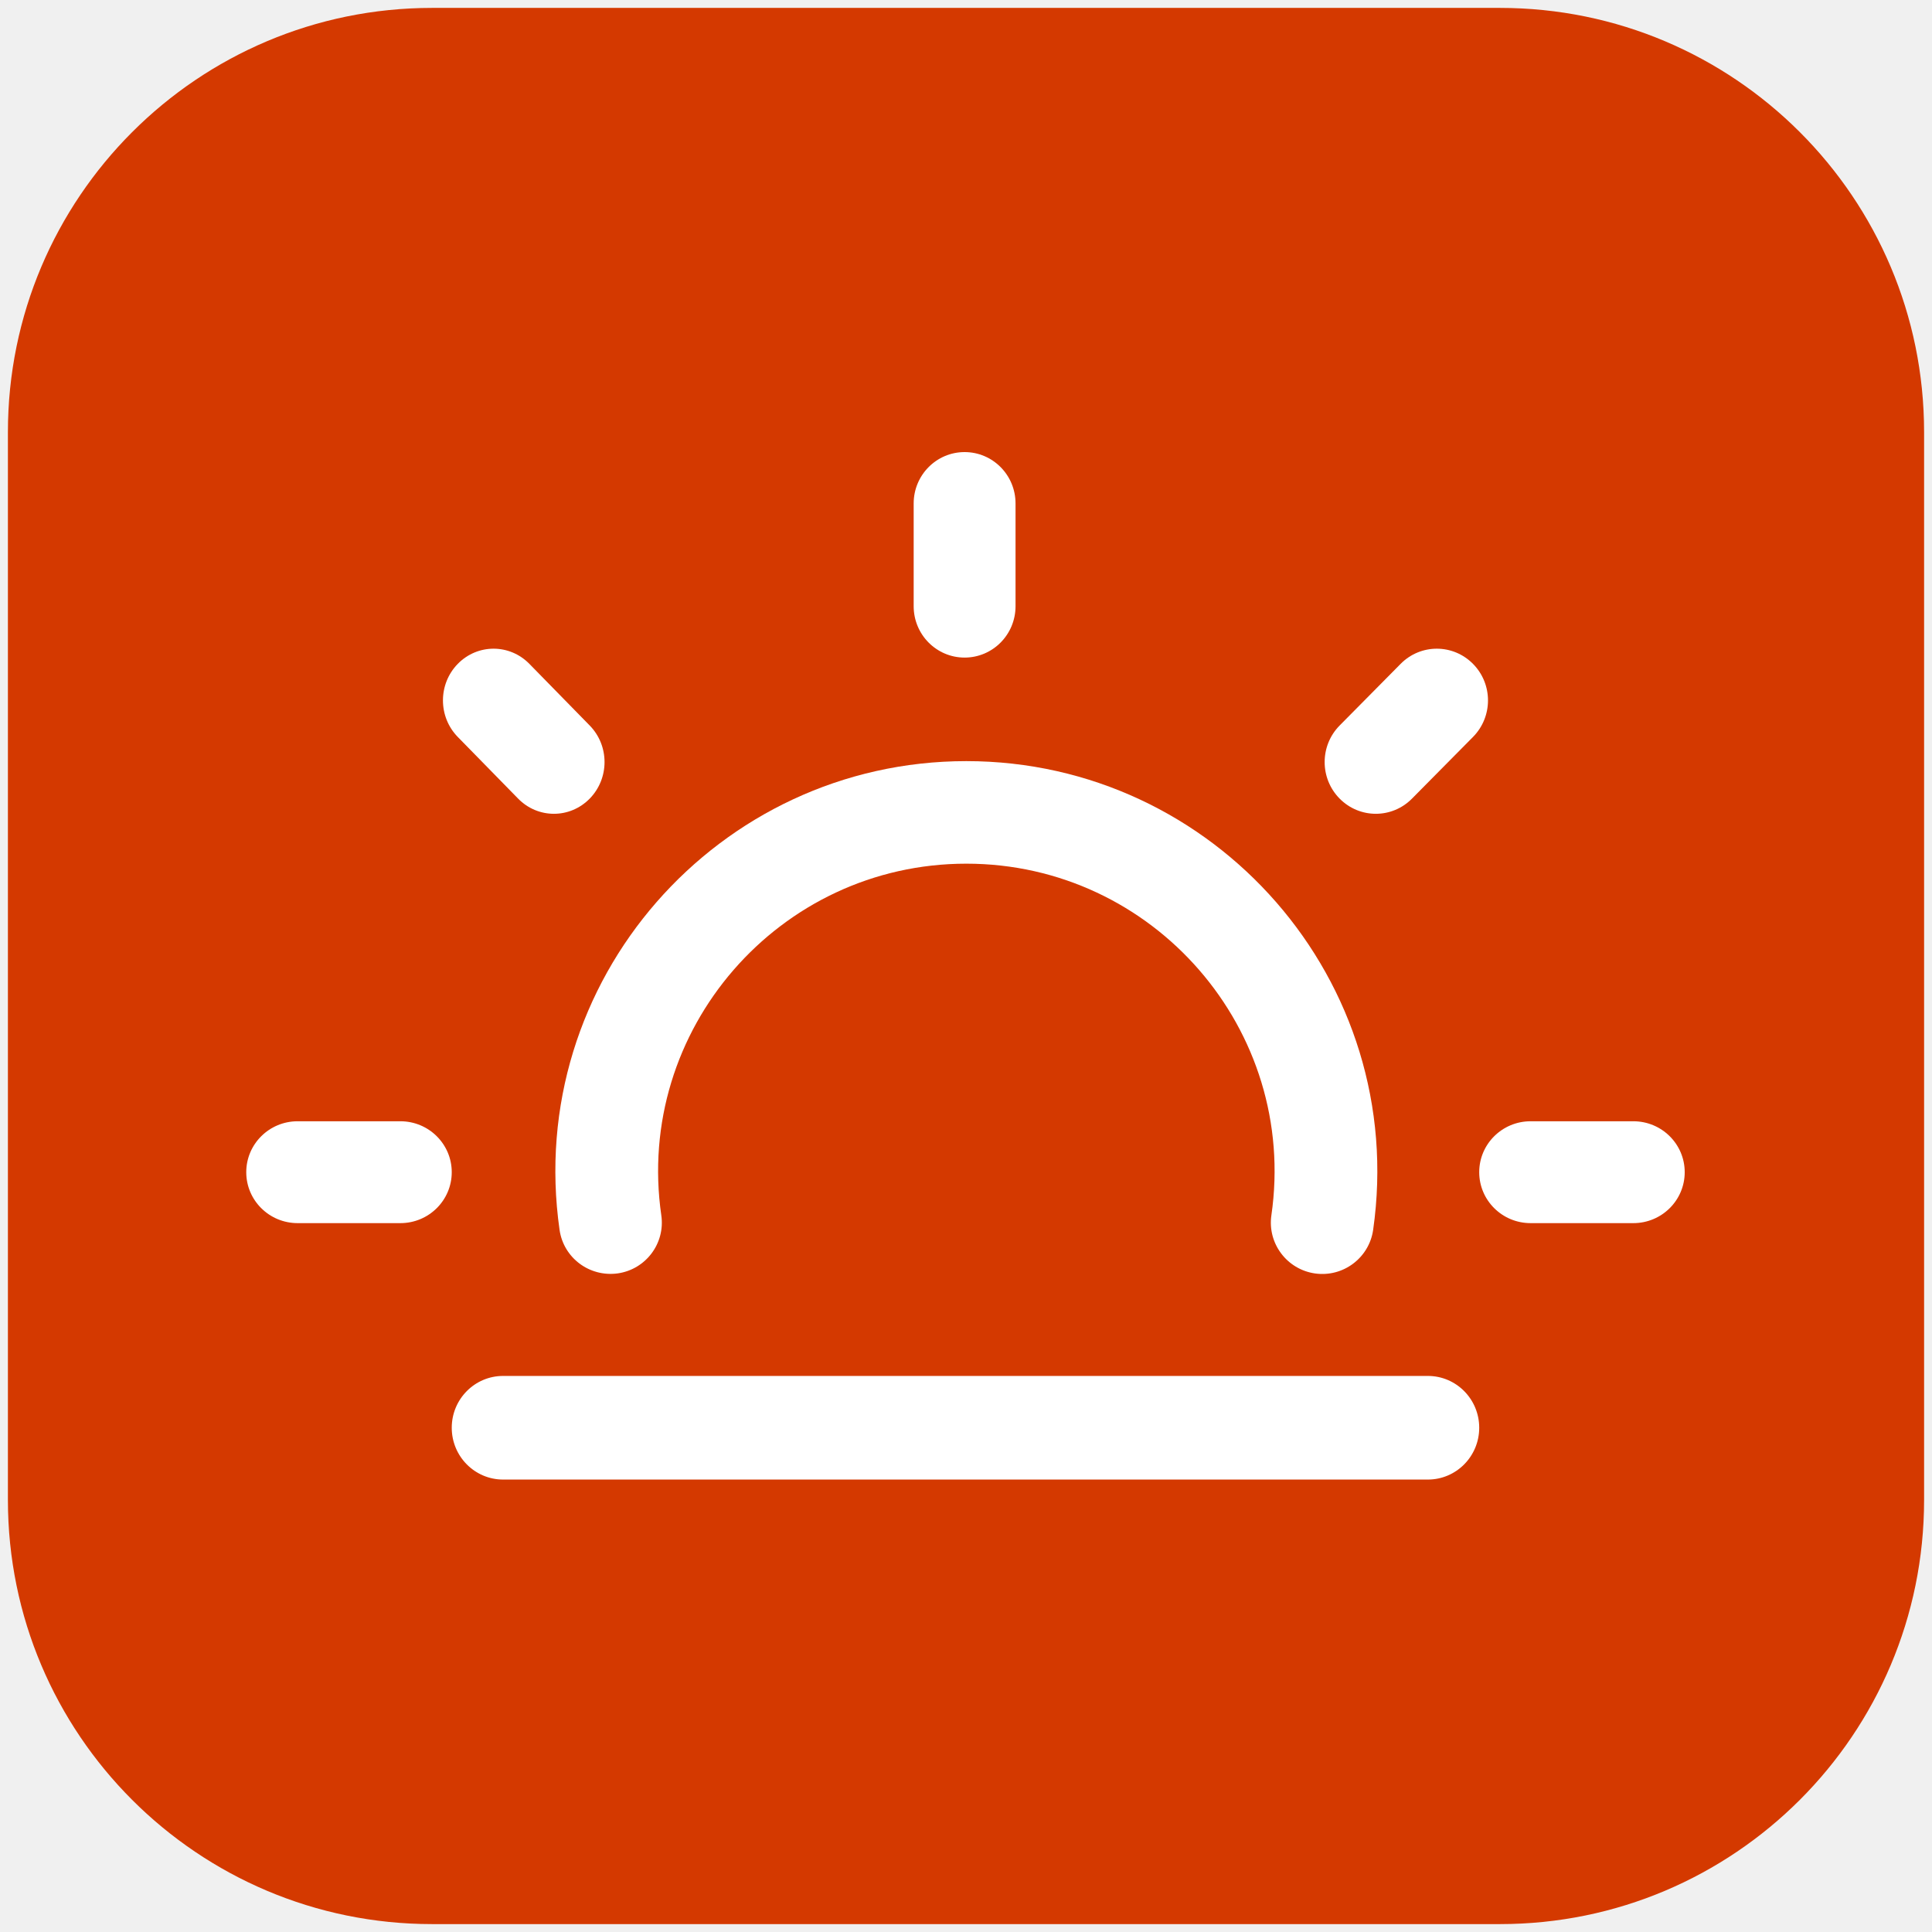
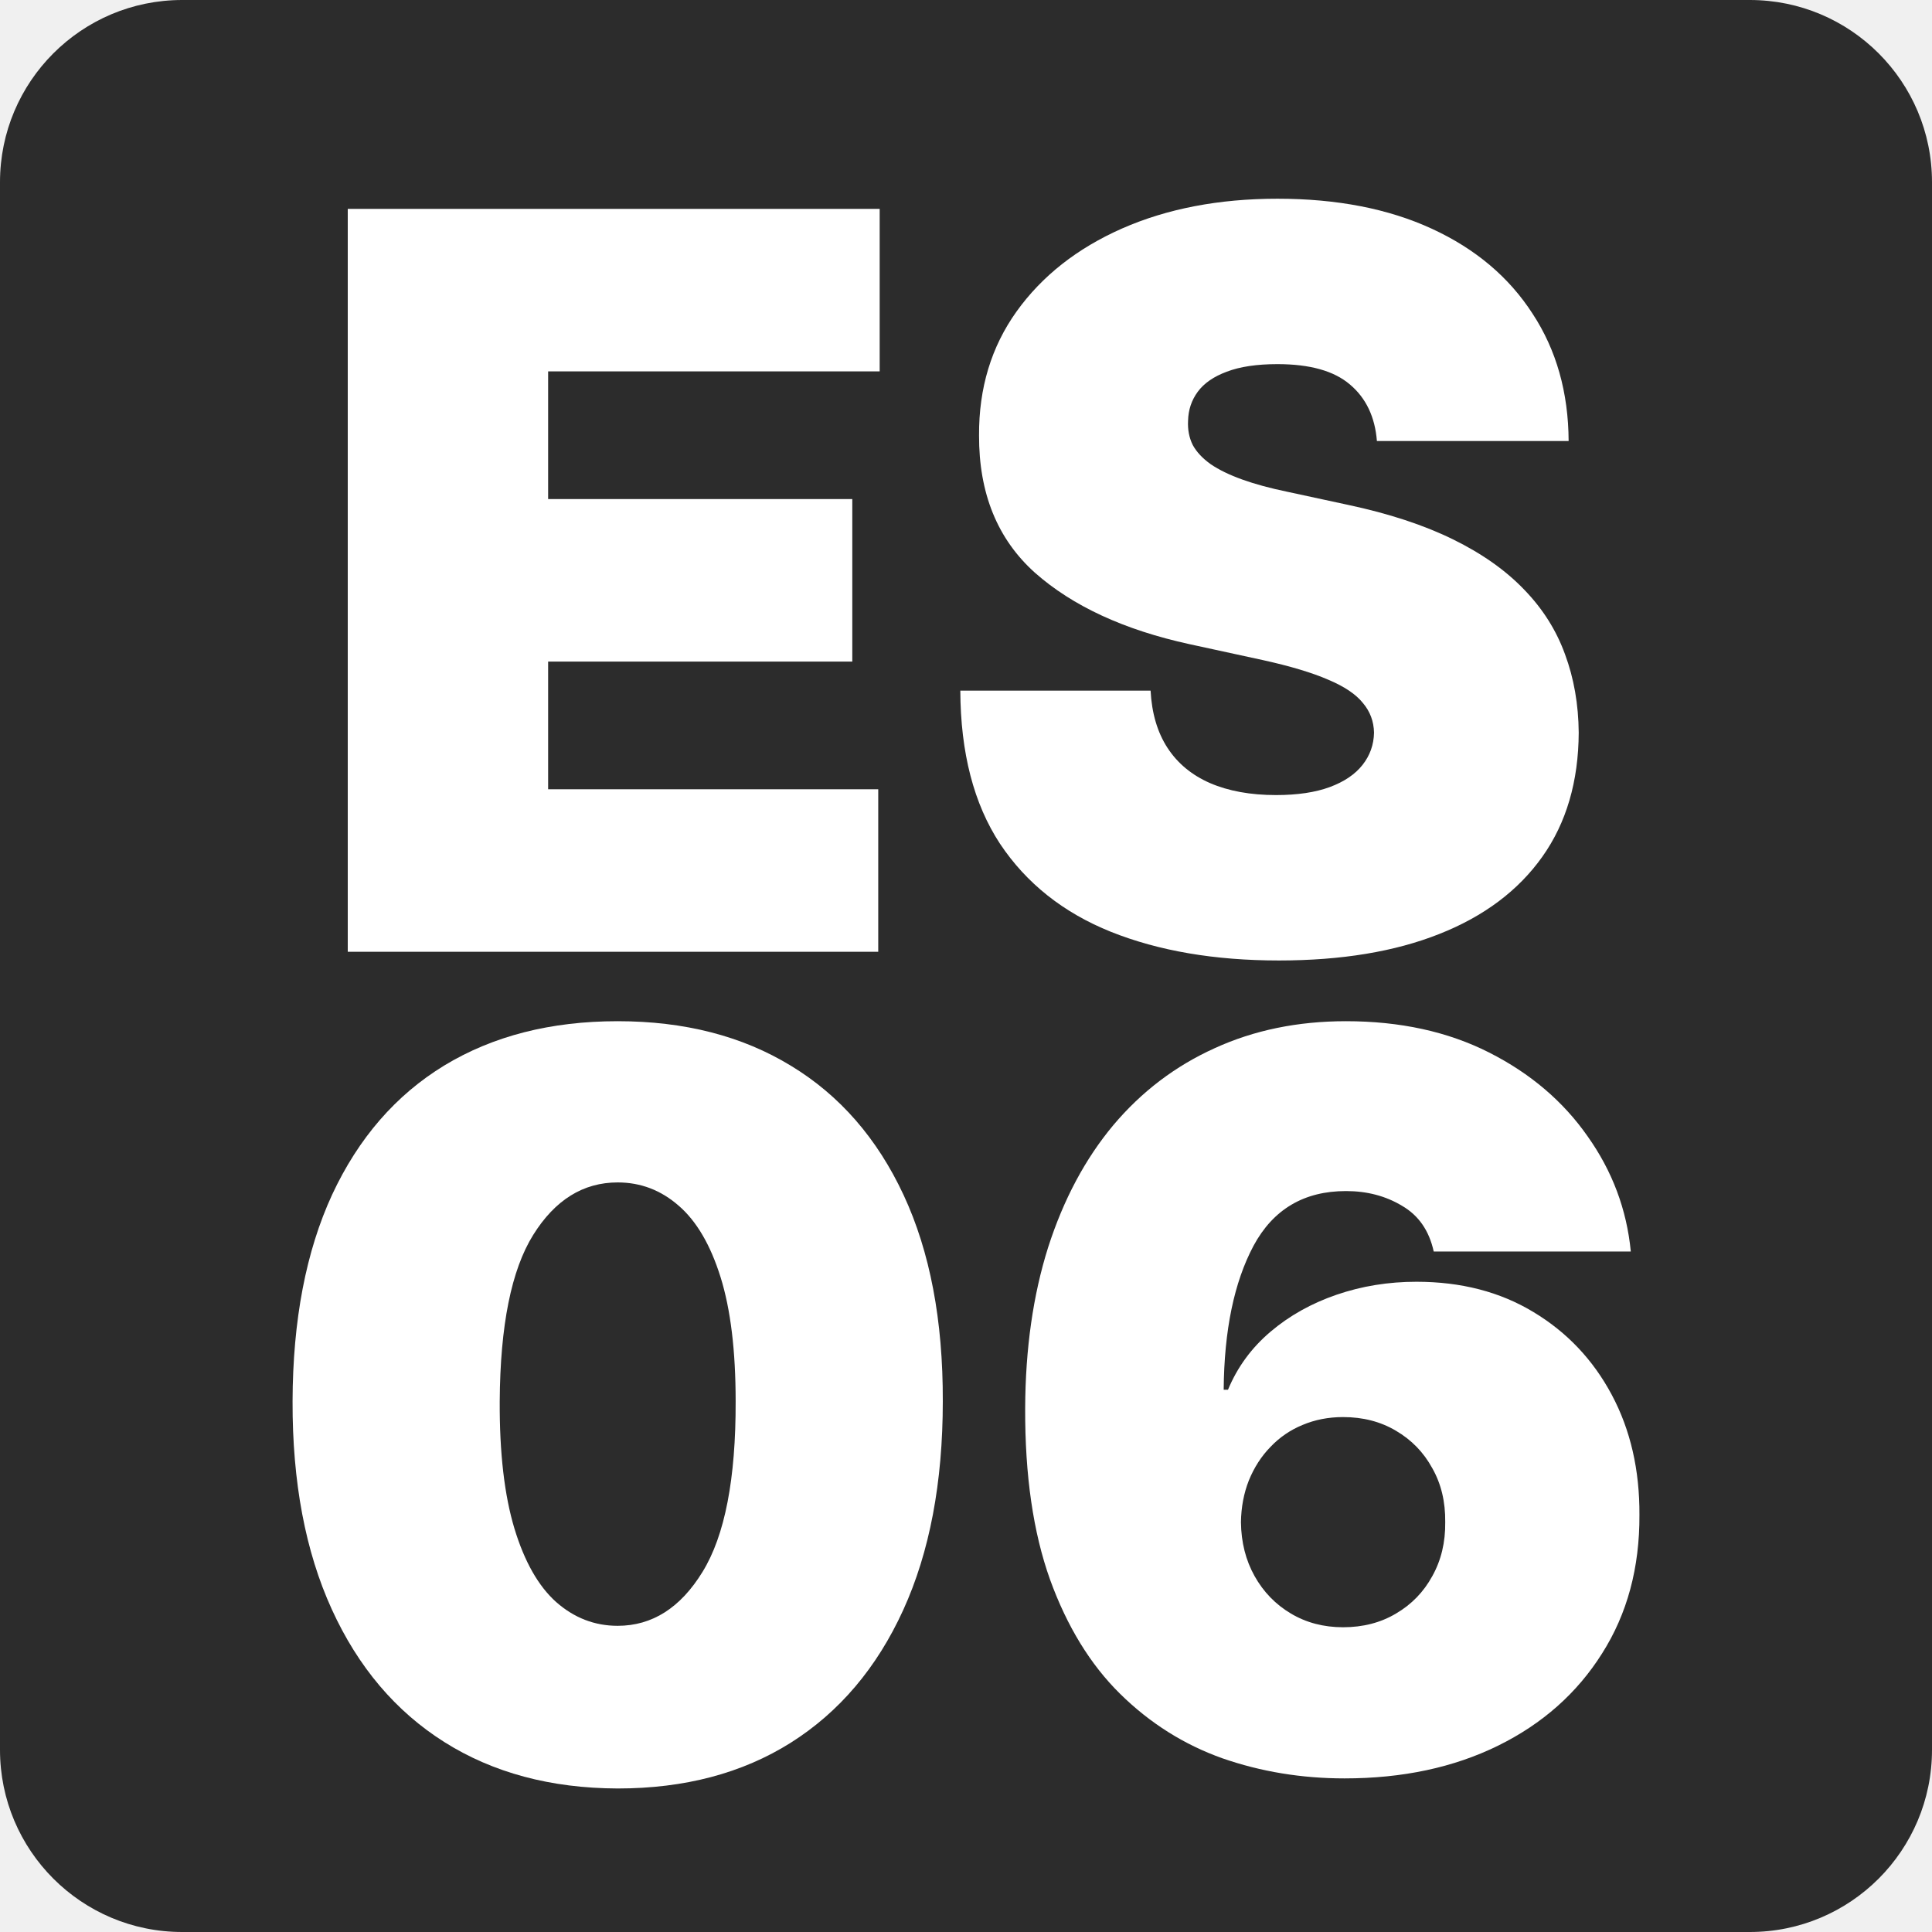
- <svg xmlns="http://www.w3.org/2000/svg" overflow="hidden" viewBox="0 0 1100 1100" version="1.1" id="svg496" width="1100" height="1100">
-   <defs id="defs476">
-     <clipPath id="a">
-       <rect y="687" width="1095" height="1100" id="rect473" x="0" />
+ <svg xmlns="http://www.w3.org/2000/svg" width="350" height="350" viewBox="0 0 350 350" fill="none">
+   <g clip-path="url(#clip0_1_2)">
+     <rect width="350" height="350" rx="33" fill="#2C2C2C" />
+     <path d="M63 172.423V37.84H159.362V67.28H99.299V90.411H154.4V119.851H99.299V142.983H159.101V172.423H63Z" fill="white" />
+     <path d="M249.44 79.897C249.092 75.516 247.46 72.099 244.544 69.646C241.671 67.192 237.297 65.966 231.421 65.966C227.678 65.966 224.61 66.426 222.216 67.346C219.865 68.222 218.125 69.427 216.993 70.96C215.861 72.493 215.274 74.246 215.23 76.217C215.143 77.838 215.426 79.306 216.079 80.62C216.775 81.891 217.863 83.051 219.343 84.103C220.823 85.111 222.716 86.031 225.023 86.863C227.33 87.695 230.072 88.44 233.249 89.097L244.217 91.463C251.616 93.04 257.949 95.121 263.215 97.706C268.482 100.29 272.791 103.335 276.142 106.84C279.493 110.301 281.952 114.2 283.519 118.537C285.13 122.874 285.956 127.606 286 132.731C285.956 141.581 283.759 149.072 279.406 155.206C275.054 161.339 268.83 166.005 260.734 169.203C252.682 172.401 242.998 174 231.682 174C220.061 174 209.92 172.27 201.259 168.809C192.641 165.348 185.939 160.025 181.151 152.84C176.407 145.611 174.013 136.368 173.97 125.109H208.44C208.658 129.227 209.681 132.688 211.509 135.491C213.337 138.295 215.905 140.42 219.213 141.866C222.564 143.311 226.546 144.034 231.16 144.034C235.034 144.034 238.276 143.552 240.888 142.589C243.499 141.625 245.479 140.289 246.829 138.58C248.178 136.871 248.874 134.922 248.918 132.731C248.874 130.672 248.2 128.876 246.894 127.343C245.632 125.766 243.542 124.364 240.626 123.137C237.71 121.867 233.771 120.684 228.81 119.589L215.491 116.697C203.653 114.112 194.317 109.797 187.484 103.751C180.694 97.662 177.321 89.36 177.364 78.846C177.321 70.303 179.584 62.833 184.154 56.437C188.768 49.997 195.144 44.981 203.283 41.389C211.465 37.796 220.845 36 231.421 36C242.215 36 251.551 37.818 259.429 41.454C267.307 45.09 273.378 50.216 277.643 56.831C281.952 63.403 284.128 71.091 284.172 79.897H249.44Z" fill="white" />
+     <path d="M111.899 324C99.781 323.957 89.313 321.153 80.495 315.59C71.678 310.026 64.88 302.007 60.102 291.532C55.324 281.057 52.957 268.496 53.001 253.848C53.044 239.157 55.433 226.683 60.167 216.425C64.945 206.167 71.721 198.365 80.495 193.019C89.313 187.673 99.781 185 111.899 185C124.018 185 134.485 187.695 143.303 193.084C152.12 198.431 158.918 206.232 163.696 216.49C168.474 226.748 170.841 239.2 170.798 253.848C170.798 268.583 168.409 281.187 163.631 291.662C158.853 302.137 152.055 310.157 143.238 315.72C134.464 321.24 124.018 324 111.899 324ZM111.899 294.531C118.154 294.531 123.279 291.271 127.275 284.751C131.315 278.188 133.313 267.887 133.269 253.848C133.269 244.677 132.357 237.179 130.533 231.355C128.709 225.531 126.189 221.228 122.975 218.446C119.761 215.621 116.069 214.208 111.899 214.208C105.644 214.208 100.541 217.381 96.588 223.727C92.635 230.073 90.616 240.113 90.529 253.848C90.485 263.193 91.376 270.886 93.2 276.928C95.024 282.926 97.544 287.359 100.758 290.228C104.016 293.097 107.729 294.531 111.899 294.531Z" fill="white" />
+     <path d="M243.574 322.174C235.799 322.174 228.415 320.957 221.422 318.523C214.472 316.046 208.304 312.156 202.918 306.853C197.532 301.55 193.297 294.64 190.213 286.121C187.173 277.601 185.674 267.279 185.718 255.152C185.761 244.329 187.151 234.593 189.887 225.944C192.667 217.294 196.598 209.927 201.68 203.842C206.805 197.757 212.93 193.106 220.053 189.89C227.177 186.63 235.104 185 243.834 185C253.651 185 262.294 186.891 269.765 190.672C277.236 194.454 283.187 199.517 287.617 205.863C292.091 212.165 294.697 219.12 295.436 226.726H259.732C258.906 222.945 256.995 220.185 253.998 218.446C251.044 216.664 247.657 215.773 243.834 215.773C236.233 215.773 230.652 219.076 227.09 225.683C223.572 232.29 221.769 240.982 221.682 251.762H222.464C224.158 247.676 226.721 244.177 230.152 241.265C233.583 238.353 237.579 236.114 242.14 234.55C246.701 232.985 251.522 232.203 256.604 232.203C264.683 232.203 271.741 234.028 277.779 237.679C283.86 241.33 288.594 246.329 291.982 252.674C295.37 259.02 297.043 266.279 296.999 274.45C297.043 284.013 294.784 292.379 290.223 299.551C285.706 306.723 279.43 312.286 271.394 316.242C263.358 320.197 254.085 322.174 243.574 322.174ZM243.313 294.792C246.918 294.792 250.111 293.966 252.89 292.314C255.714 290.663 257.907 288.402 259.471 285.534C261.078 282.665 261.86 279.405 261.816 275.754C261.86 272.06 261.078 268.8 259.471 265.975C257.907 263.106 255.714 260.846 252.89 259.194C250.111 257.543 246.918 256.717 243.313 256.717C240.663 256.717 238.209 257.195 235.951 258.151C233.735 259.064 231.803 260.389 230.152 262.128C228.501 263.823 227.198 265.844 226.243 268.191C225.331 270.495 224.853 273.016 224.809 275.754C224.853 279.405 225.678 282.665 227.285 285.534C228.892 288.402 231.086 290.663 233.866 292.314C236.646 293.966 239.795 294.792 243.313 294.792Z" fill="white" />
+   </g>
+   <defs>
+     <clipPath id="clip0_1_2">
+       <rect width="350" height="350" fill="white" />
    </clipPath>
  </defs>
-   <g transform="translate(4.505,-687.5)" clip-path="url(#a)" fill-rule="evenodd" id="g494">
-     <path d="M 0,933.5 C 0,800.12 108.12,692 241.5,692 h 607.99 c 133.38,0 241.5,108.12 241.5,241.5 v 608 c 0,133.37 -108.12,241.5 -241.5,241.5 H 241.5 C 108.12,1783 0,1674.87 0,1541.5 Z" fill="#d43900" id="path478" />
-     <path d="m 954.7,1354.9 c 0,16.01 -13.078,29 -29.25,29 h -58.5 c -16.172,0 -29.25,-12.99 -29.25,-29 0,-16.01 13.078,-29 29.25,-29 h 58.5 c 16.172,0 29.25,12.99 29.25,29 z" fill="#ffffff" id="path480" />
-     <path d="m 252.7,1354.9 c 0,16.01 -13.078,29 -29.25,29 h -58.5 c -16.172,0 -29.25,-12.99 -29.25,-29 0,-16.01 13.078,-29 29.25,-29 h 58.5 c 16.172,0 29.25,12.99 29.25,29 z" fill="#ffffff" id="path482" />
-     <path d="m 256.14,1107.1 c -11.261,-11.51 -11.261,-30.12 0,-41.63 11.274,-11.51 29.481,-11.51 40.755,0 l 34.354,35.1 c 11.261,11.51 11.261,30.12 0,41.63 -11.274,11.52 -29.481,11.52 -40.755,0 z" fill="#ffffff" id="path484" />
-     <path d="m 758.23,1142.2 c -11.379,-11.51 -11.379,-30.12 0,-41.63 l 34.732,-35.1 c 11.379,-11.51 29.797,-11.51 41.19,0 11.392,11.51 11.392,30.12 0,41.63 l -34.732,35.1 c -11.379,11.52 -29.798,11.52 -41.19,0 z" fill="#ffffff" id="path486" />
-     <path d="m 719.36,1379.5 c 15.301,-105.6 -67.029,-200.26 -173.67,-200.26 -106.72,0 -188.96,94.78 -173.67,200.26 2.287,15.94 -8.828,30.75 -24.831,33.02 -16.055,2.19 -30.797,-8.81 -33.098,-24.75 -20.241,-141.79 90.247,-266.92 231.6,-266.92 141.47,0 251.81,125.28 231.61,266.94 -2.314,15.92 -17.082,27.04 -33.112,24.76 -15.99,-2.3 -27.105,-17.11 -24.83,-33.05 z" fill="#ffffff" id="path488" />
-     <path d="m 837.7,1500.4 c 0,16.28 -13.078,29.5 -29.25,29.5 h -526.5 c -16.172,0 -29.25,-13.22 -29.25,-29.5 0,-16.29 13.078,-29.5 29.25,-29.5 h 526.5 c 16.172,0 29.25,13.21 29.25,29.5 z" fill="#ffffff" id="path490" />
-     <path d="m 544.7,1061.9 c -16.008,0 -29,-13.08 -29,-29.25 v -58.502 c 0,-16.176 12.992,-29.25 29,-29.25 16.009,0 29,13.074 29,29.25 v 58.502 c 0,16.17 -12.991,29.25 -29,29.25 z" fill="#ffffff" id="path492" />
-   </g>
</svg>
